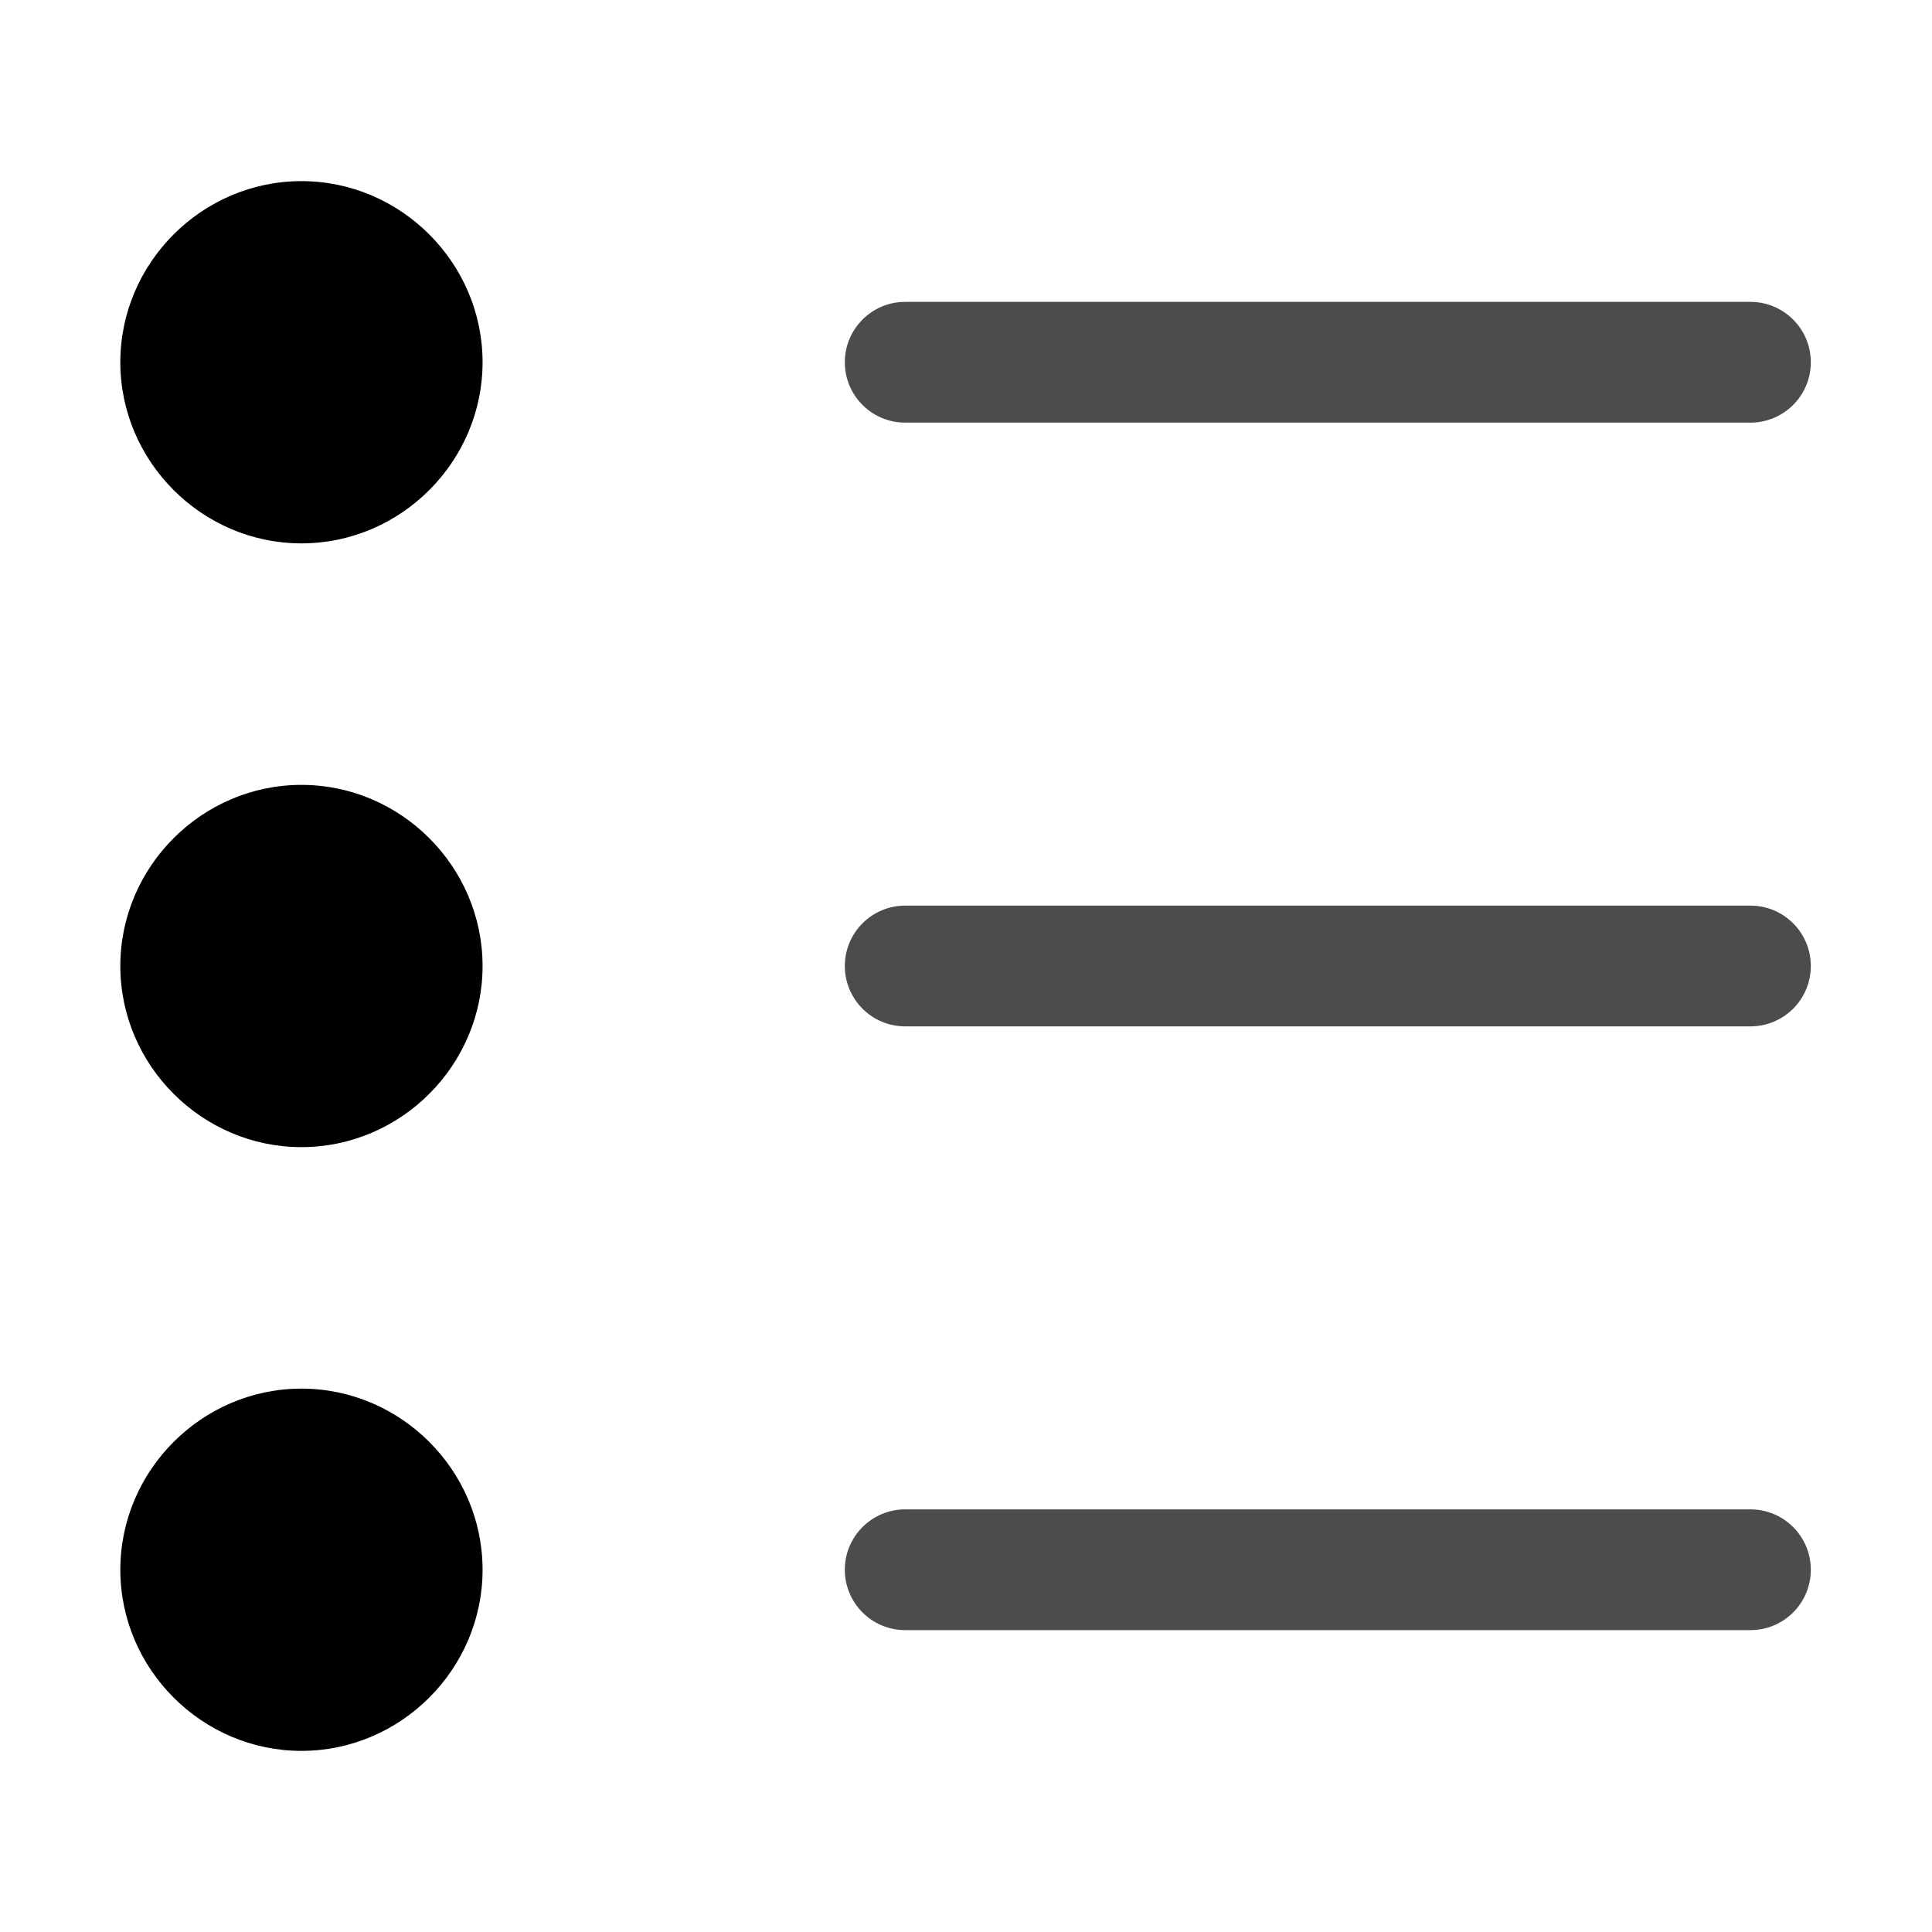
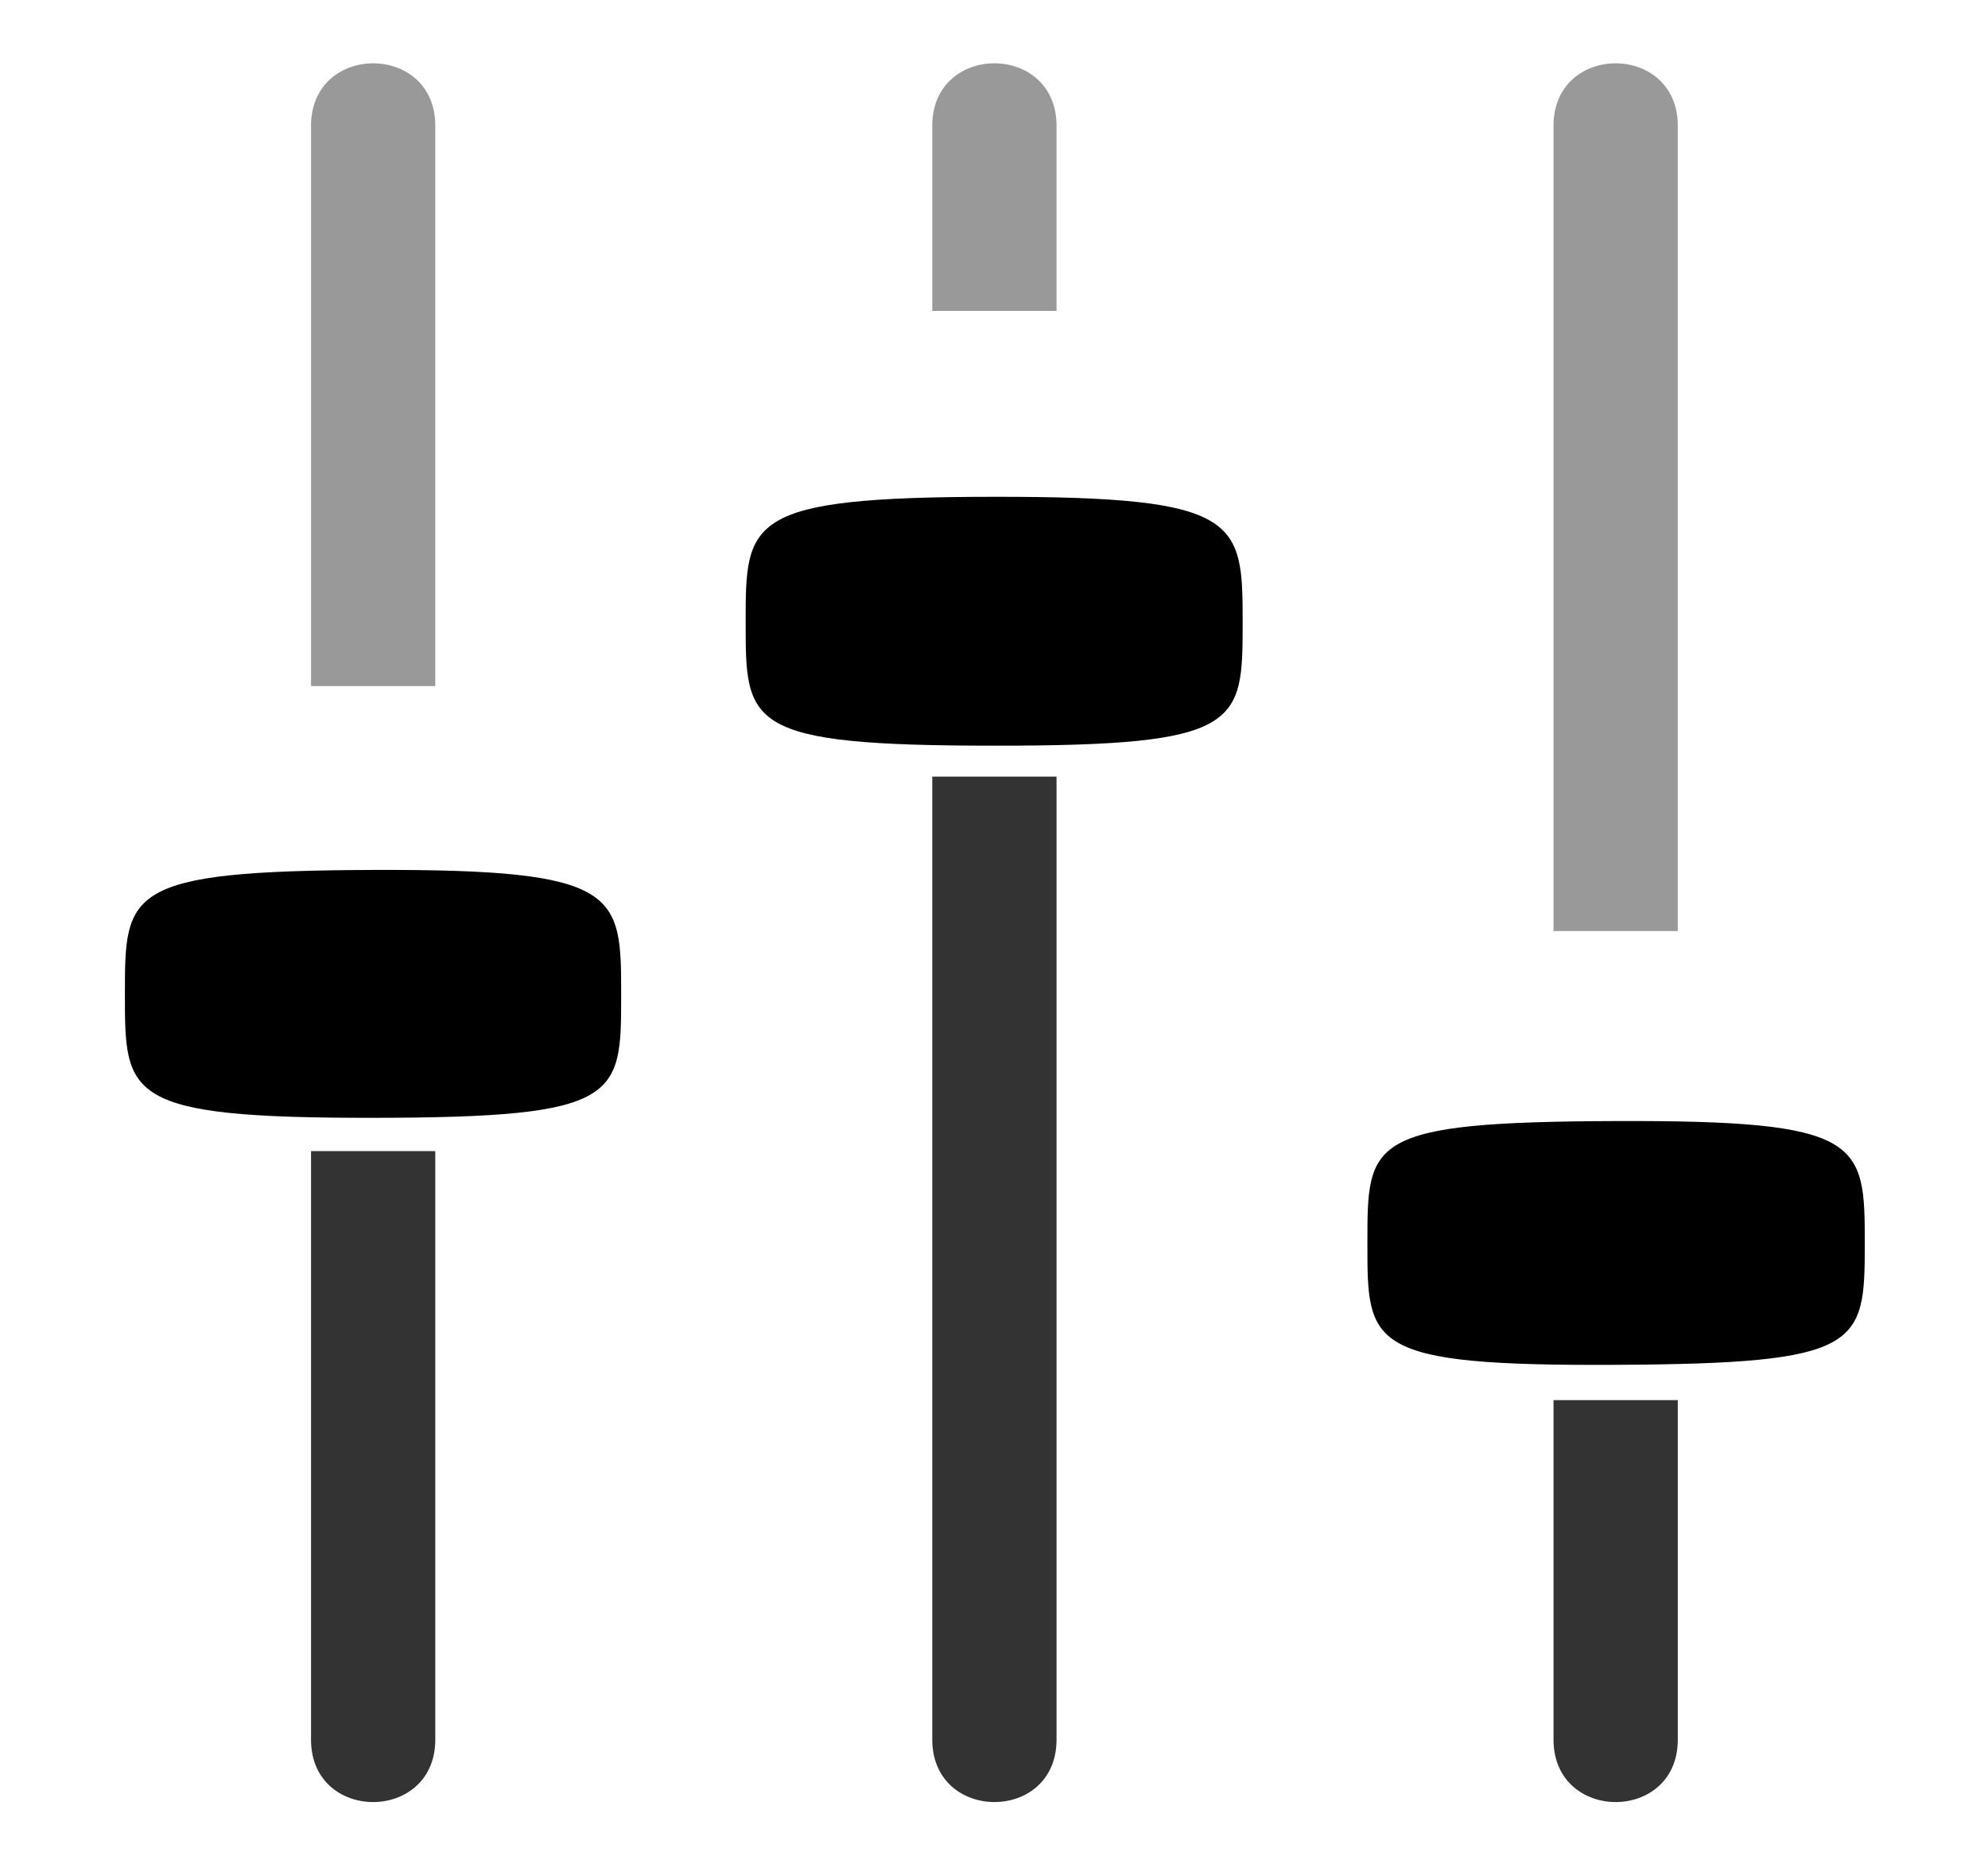
- <svg xmlns="http://www.w3.org/2000/svg" height="1600" viewBox="0 0 1600 1600" width="1600">
-   <g>
-     <g enable-background="new" transform="matrix(100 0 0 100 36699.644 -147150.003)">
-       <path d="m-359.5 1474a.5.5 0 1 0 0 1h7a.5.5 0 1 0 0-1zm0 5a.5.5 0 1 0 0 1h7a.5.5 0 1 0 0-1zm0 5a.5.5 0 1 0 0 1h7a.5.5 0 1 0 0-1z" opacity=".7" />
-       <path d="m-364.5 1473c-.823 0-1.5.677-1.5 1.5s.677 1.5 1.5 1.5 1.5-.677 1.5-1.5-.677-1.5-1.5-1.5zm0 5c-.823 0-1.5.677-1.5 1.5s.677 1.5 1.5 1.5 1.5-.677 1.5-1.5-.677-1.5-1.5-1.5zm0 5c-.823 0-1.5.677-1.5 1.5s.677 1.5 1.5 1.5 1.5-.677 1.5-1.5-.677-1.5-1.5-1.5z" />
+ <svg xmlns="http://www.w3.org/2000/svg" id="svg4" height="1500" viewBox="0 0 1600 1500" width="1600">
+   <g id="g1" transform="matrix(0 100 -100 0 146650.33 28251.031)">
+     <g id="g4">
+       <path id="path2" d="m-272.5 1451.495c-.823 0-.995.011-.988 2.005.007 2.002.158 1.998.981 1.998s.991.01.981-1.998c-.01-1.98-.151-2.005-.974-2.005zm-5 5.007c-.823 0-1.014.014-1.012 1.998.001 2.002.19 2.002 1.012 2.002s.991 0 .991-2.002c.001-1.991-.169-1.998-.991-1.998zm3 5.002c-.823 0-1.016 0-1.009 1.997.007 1.994.176 1.997.999 1.997s.998 0 .996-1.998c-.002-1.994-.163-1.996-.986-1.996z" />
+     </g>
+     <g>
+       <g id="g2">
+         <path id="path6" d="m-281.508 1458c-.657.01-.657.991 0 1h1.5v-1z" opacity=".4" />
+         <path id="path4" d="m-281.508 1453c-.657.01-.657.991 0 1h6.491v-1z" opacity=".4" />
+         <path id="path1" d="m-276.989 1463v1h-4.519c-.657-.01-.657-.991 0-1z" opacity=".4" />
+       </g>
+       <g id="g3">
+         <path id="path7" d="m-276.26 1458v1h7.76c.657-.01.657-.991 0-1z" opacity=".8" />
+         <path id="path5" d="m-271.242 1453v1h2.742c.657-.01.657-.991 0-1z" opacity=".8" />
+         <path id="path3" d="m-268.5 1463c.657.01.657.991 0 1h-4.746v-1z" opacity=".8" />
+       </g>
    </g>
  </g>
</svg>
